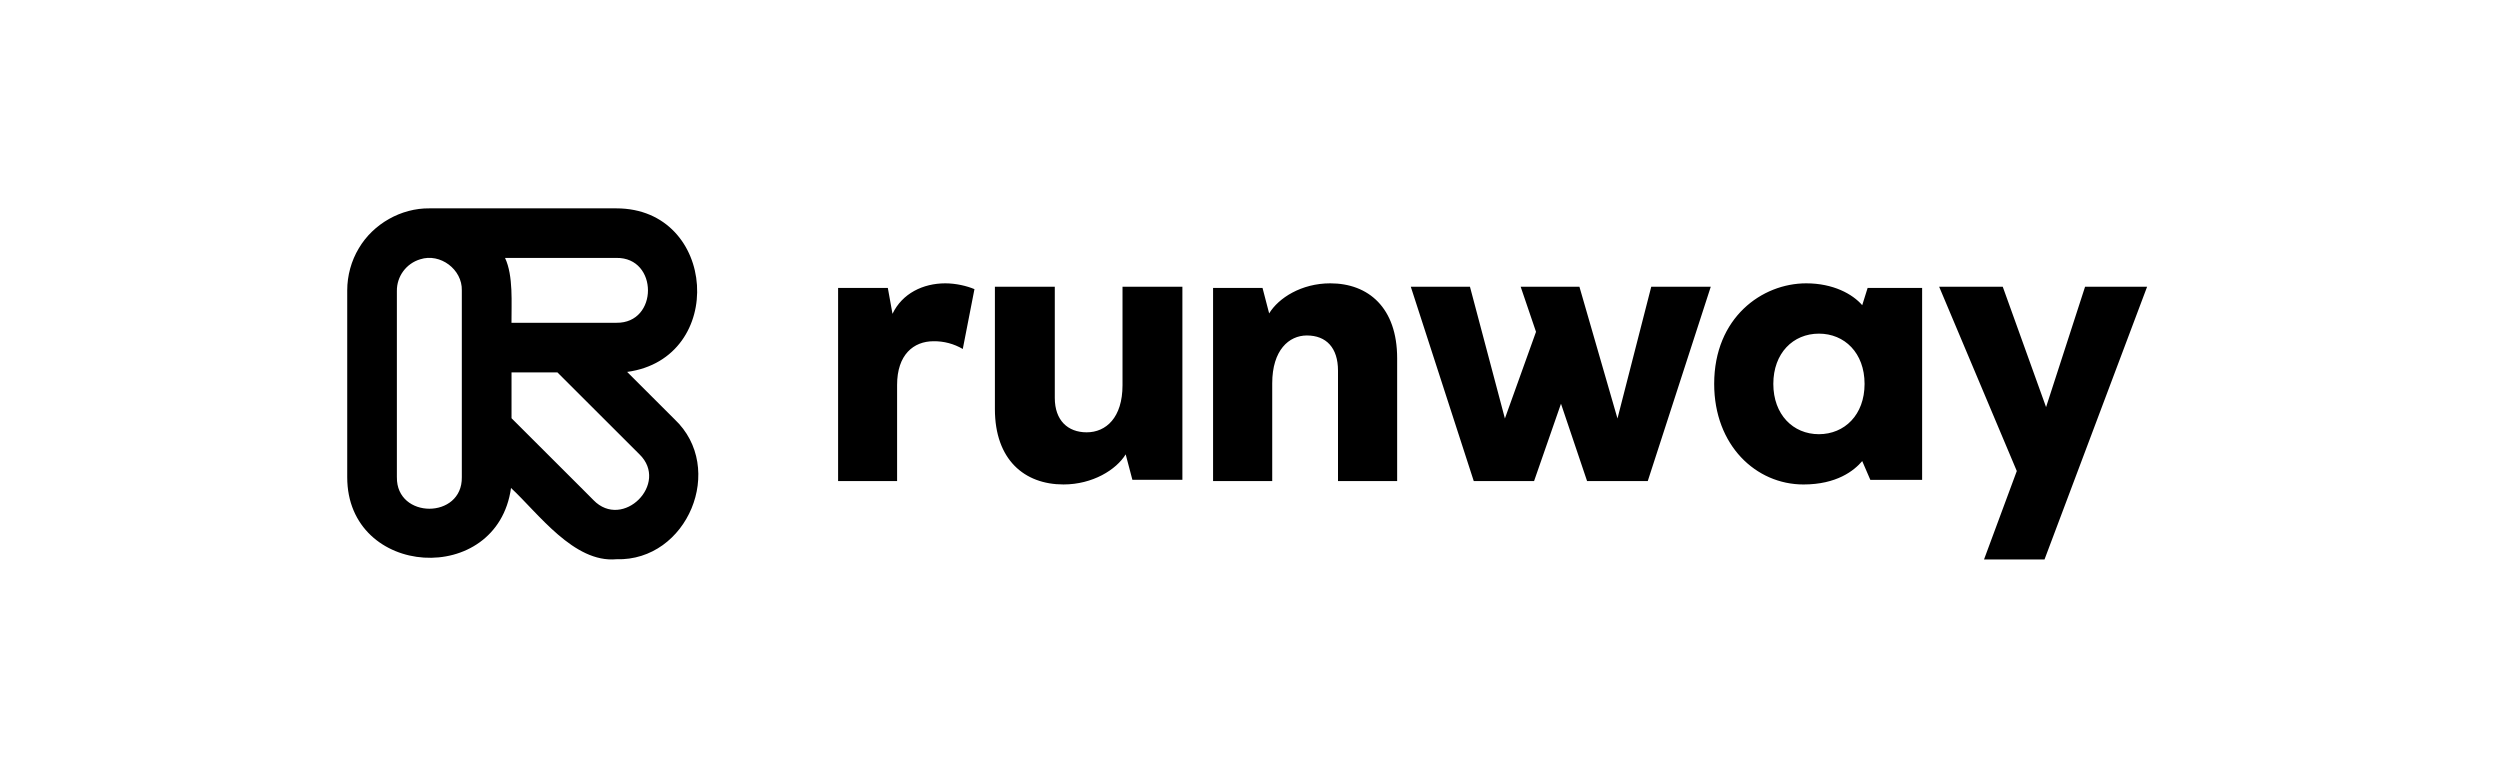
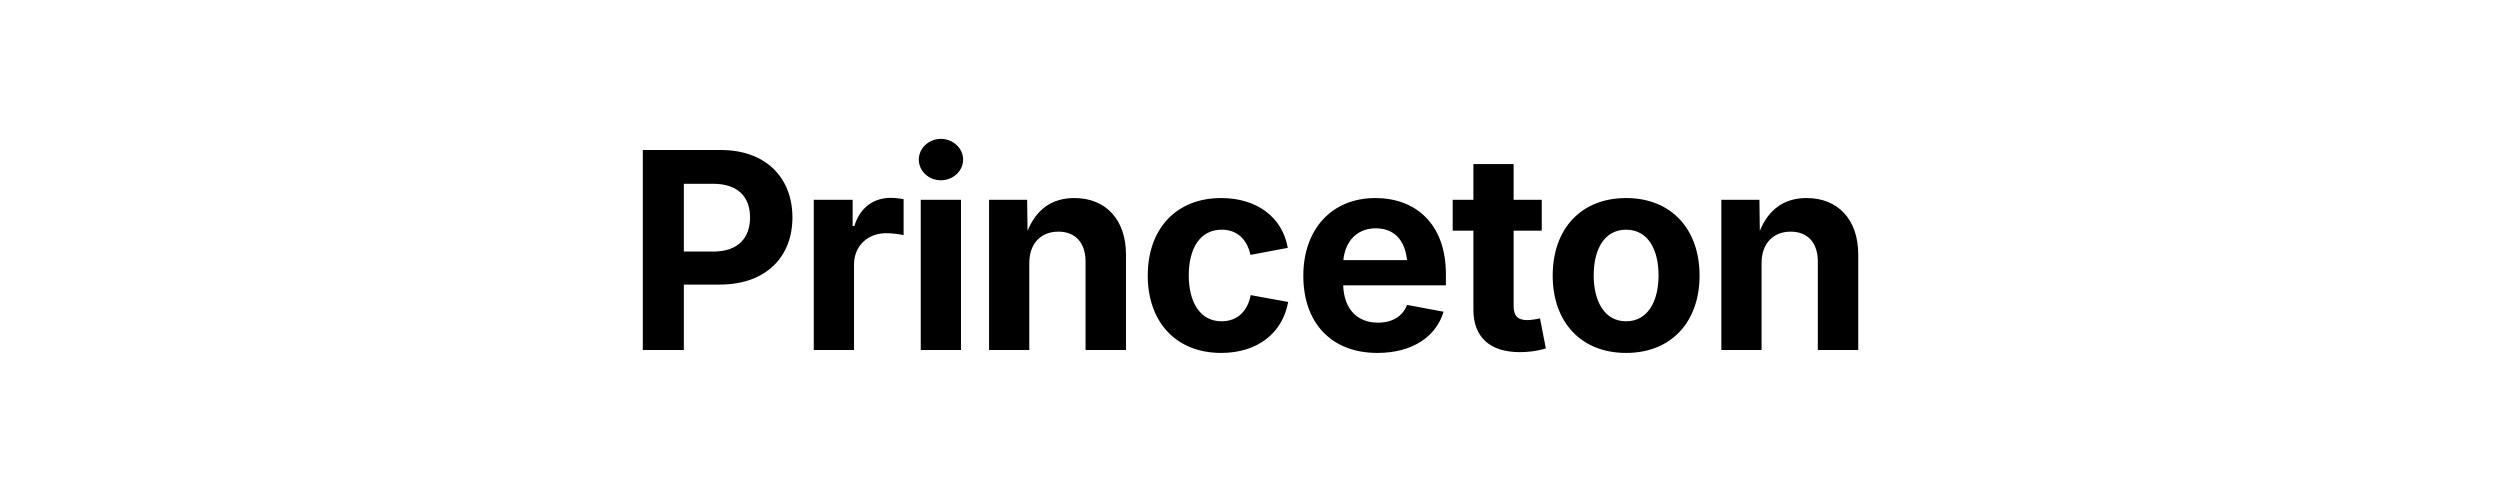
- <svg viewBox="0 0 180 56" fill="currentColor" class="Icon_logotype__QxI2T color_primary__jHBCr" aria-hidden="true" role="img" focusable="false" style="--Logotype-width: 150px;">
-   <path d="M60.343 20.733h3.581l.336 1.863c.7-1.474 2.209-2.196 3.802-2.196.782 0 1.567.194 2.099.418l-.841 4.309a4.042 4.042 0 0 0-2.099-.558c-1.453 0-2.63.976-2.63 3.143v6.923h-4.248V20.734ZM71.633 29.459v-8.814h4.312v8.007c0 1.613.934 2.475 2.296 2.475 1.39 0 2.58-1.056 2.58-3.392v-7.09h4.311v13.902h-3.6l-.483-1.833c-.68 1.11-2.382 2.167-4.48 2.167-2.812 0-4.936-1.782-4.936-5.422ZM90.902 20.733l.477 1.833c.672-1.11 2.323-2.166 4.4-2.166 2.744 0 4.816 1.752 4.816 5.393v8.842h-4.259v-7.951c0-1.64-.842-2.53-2.242-2.53-1.29 0-2.494 1.056-2.494 3.446v7.035h-4.259V20.733h3.561ZM101.577 20.645h4.26l2.516 9.486 2.24-6.24-1.105-3.246h4.23l2.74 9.486 2.432-9.486h4.285l-4.536 13.99h-4.37l-1.878-5.567-1.937 5.567h-4.344l-4.533-13.99ZM123.421 27.64c0-4.78 3.45-7.24 6.625-7.24 1.949 0 3.341.772 4.034 1.574l.389-1.243h3.924V34.55h-3.729l-.584-1.352c-.584.689-1.835 1.684-4.232 1.684-3.421 0-6.427-2.82-6.427-7.24Zm10.828 0c0-2.237-1.447-3.618-3.286-3.618-1.864 0-3.284 1.41-3.284 3.618s1.42 3.622 3.284 3.622c1.839-.003 3.286-1.384 3.286-3.622ZM142.85 40.28l2.359-6.366-5.59-13.269h4.579l3.119 8.667 2.808-8.667h4.467l-7.387 19.635h-4.355ZM44.38 40.265c-3.063.28-5.623-3.31-7.587-5.13-.992 7.153-11.8 6.475-11.793-.78.004-3.048 0-10.495 0-13.447 0-1.061.291-2.13.838-3.036 1.037-1.758 3.04-2.893 5.08-2.87 3.075.003 10.477-.005 13.462 0 7.262 0 7.952 10.803.775 11.776l3.406 3.401c3.742 3.52.934 10.24-4.18 10.086Zm-1.65-4.256c2.112 2.174 5.48-1.194 3.307-3.302l-5.904-5.896H36.83v3.302l5.104 5.096.797.8Zm-14.154-1.651c-.048 3.022 4.723 3.033 4.675 0v-13.45c.04-1.507-1.553-2.705-2.993-2.24a2.353 2.353 0 0 0-1.683 2.285v13.405ZM44.38 23.24c3.033.047 3.03-4.717 0-4.67h-8.018c.609 1.283.454 3.28.465 4.67h7.553Z" />
+ <svg xmlns="http://www.w3.org/2000/svg" viewBox="0 0 200 40">
+   <text x="100" y="28" text-anchor="middle" font-family="system-ui, -apple-system, sans-serif" font-size="22" font-weight="700" letter-spacing="-0.5" fill="currentColor">Princeton</text>
</svg>
